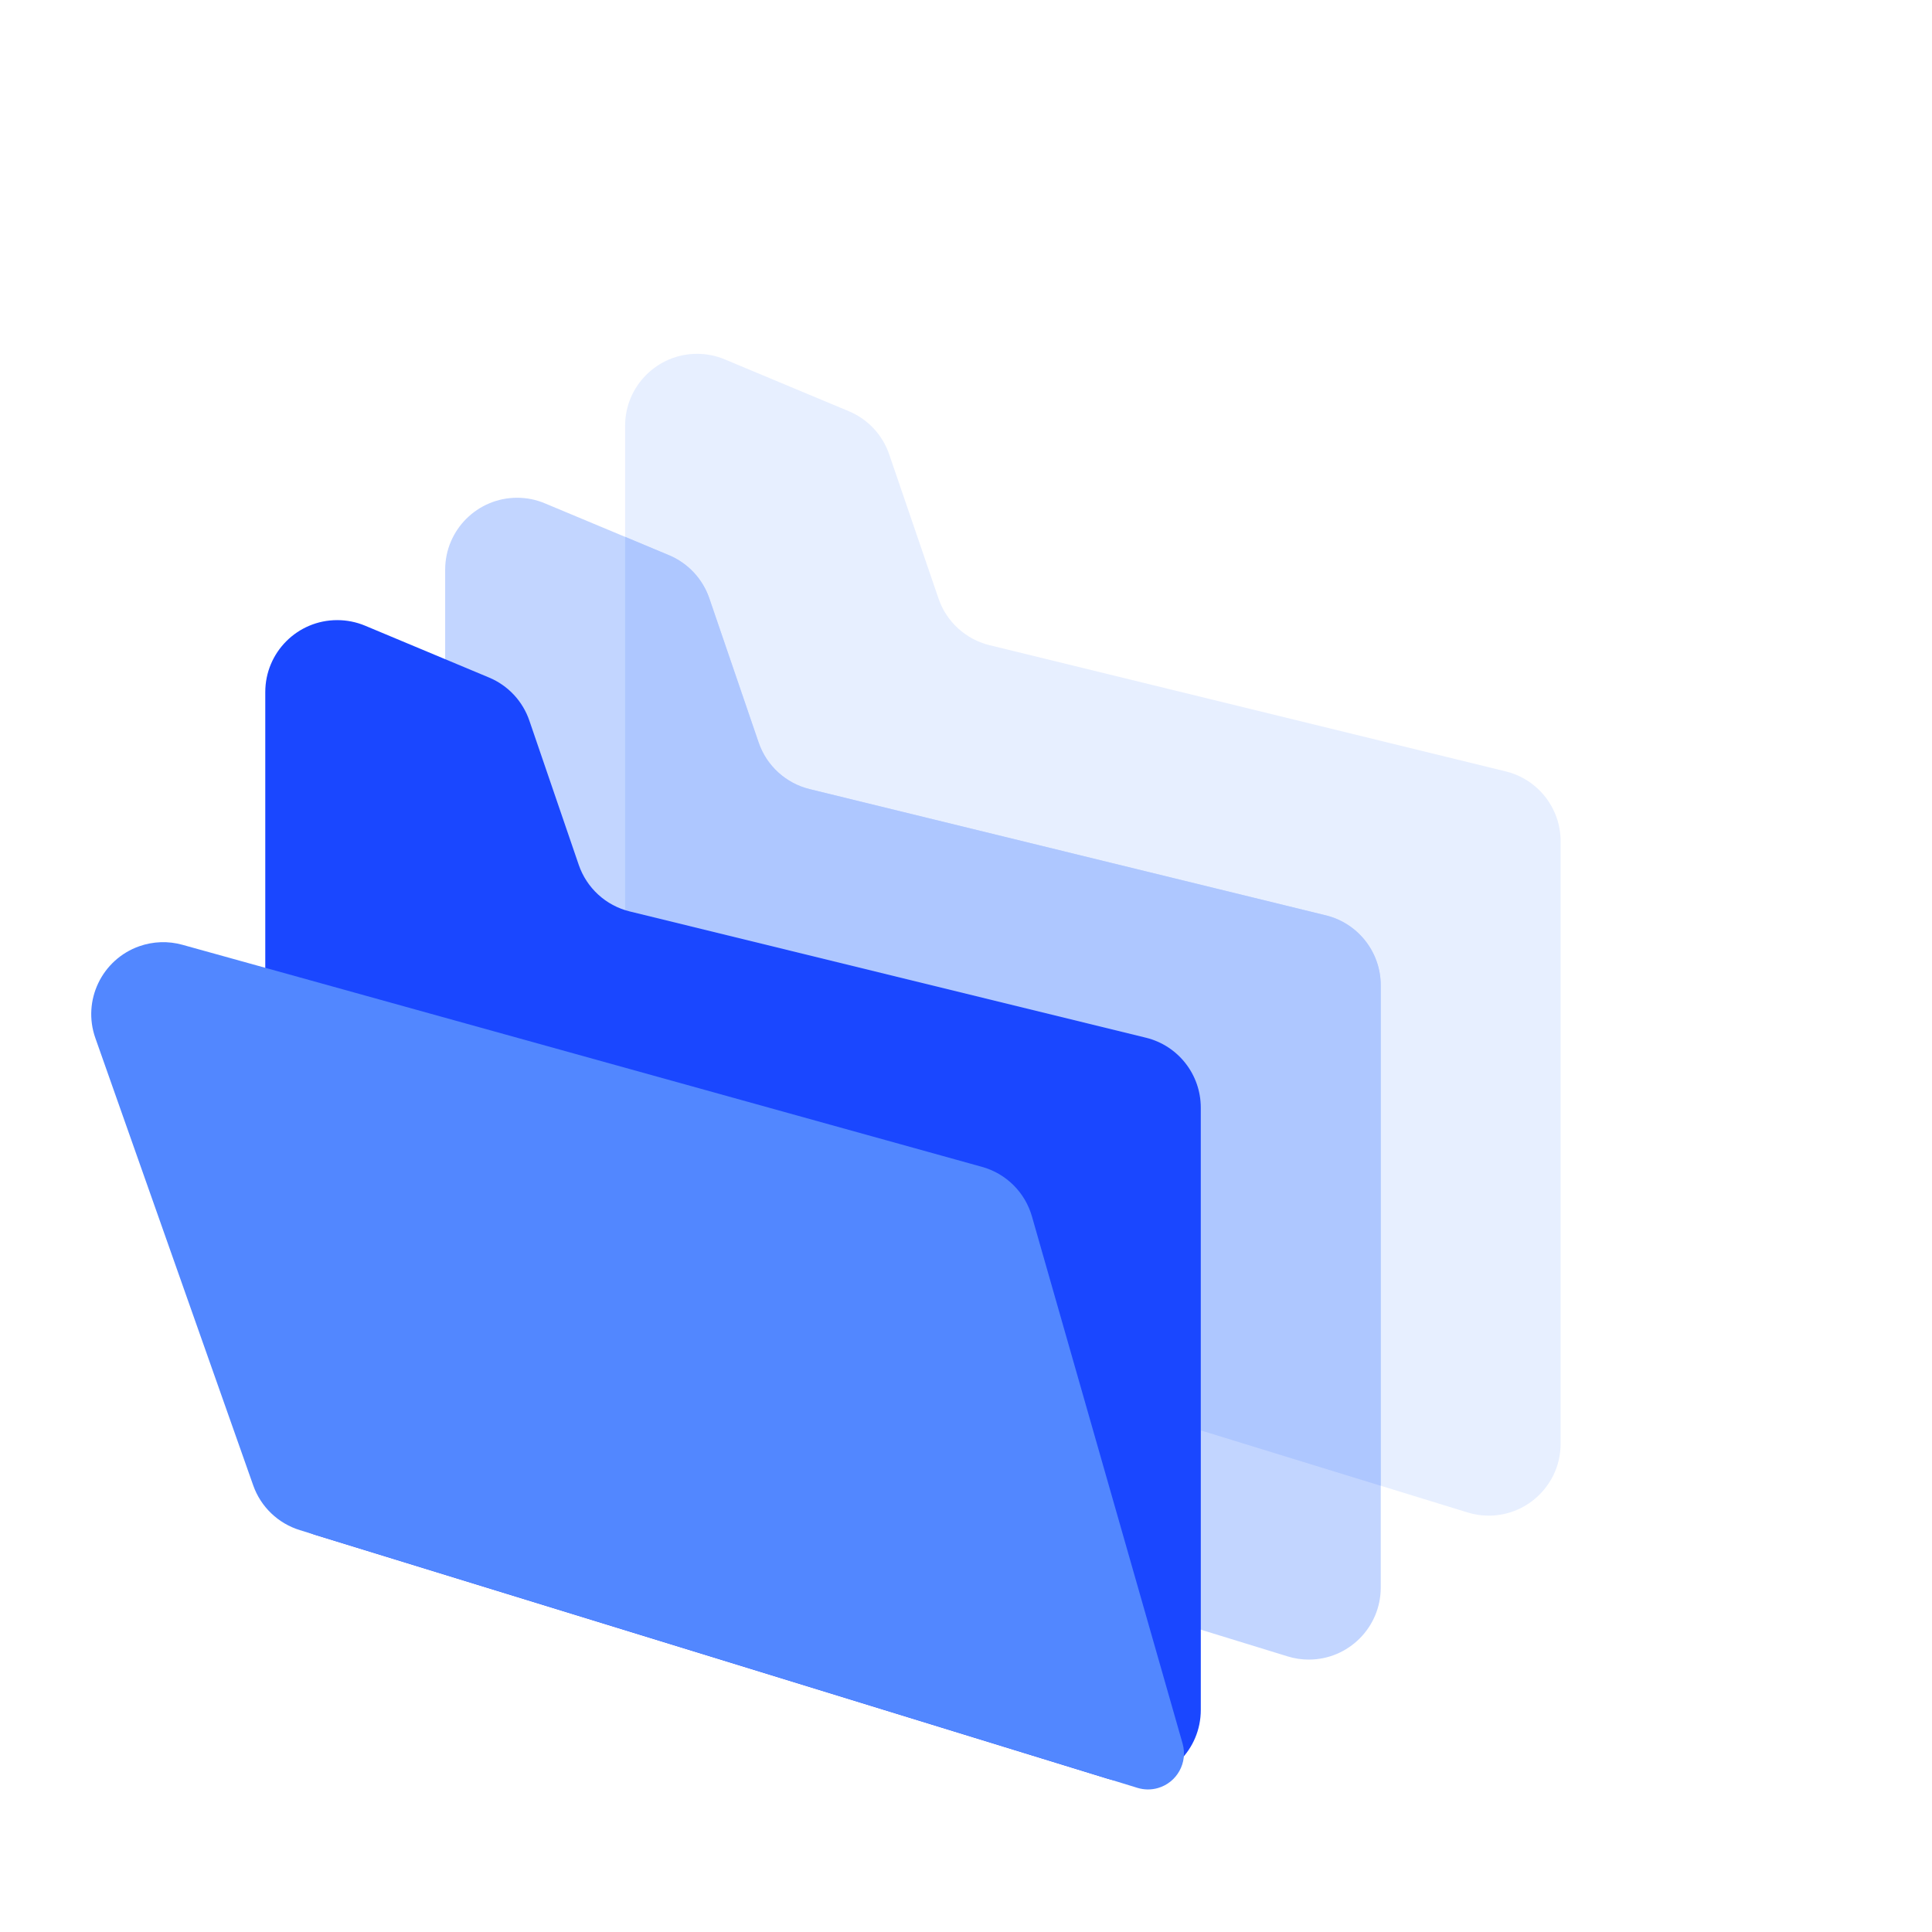
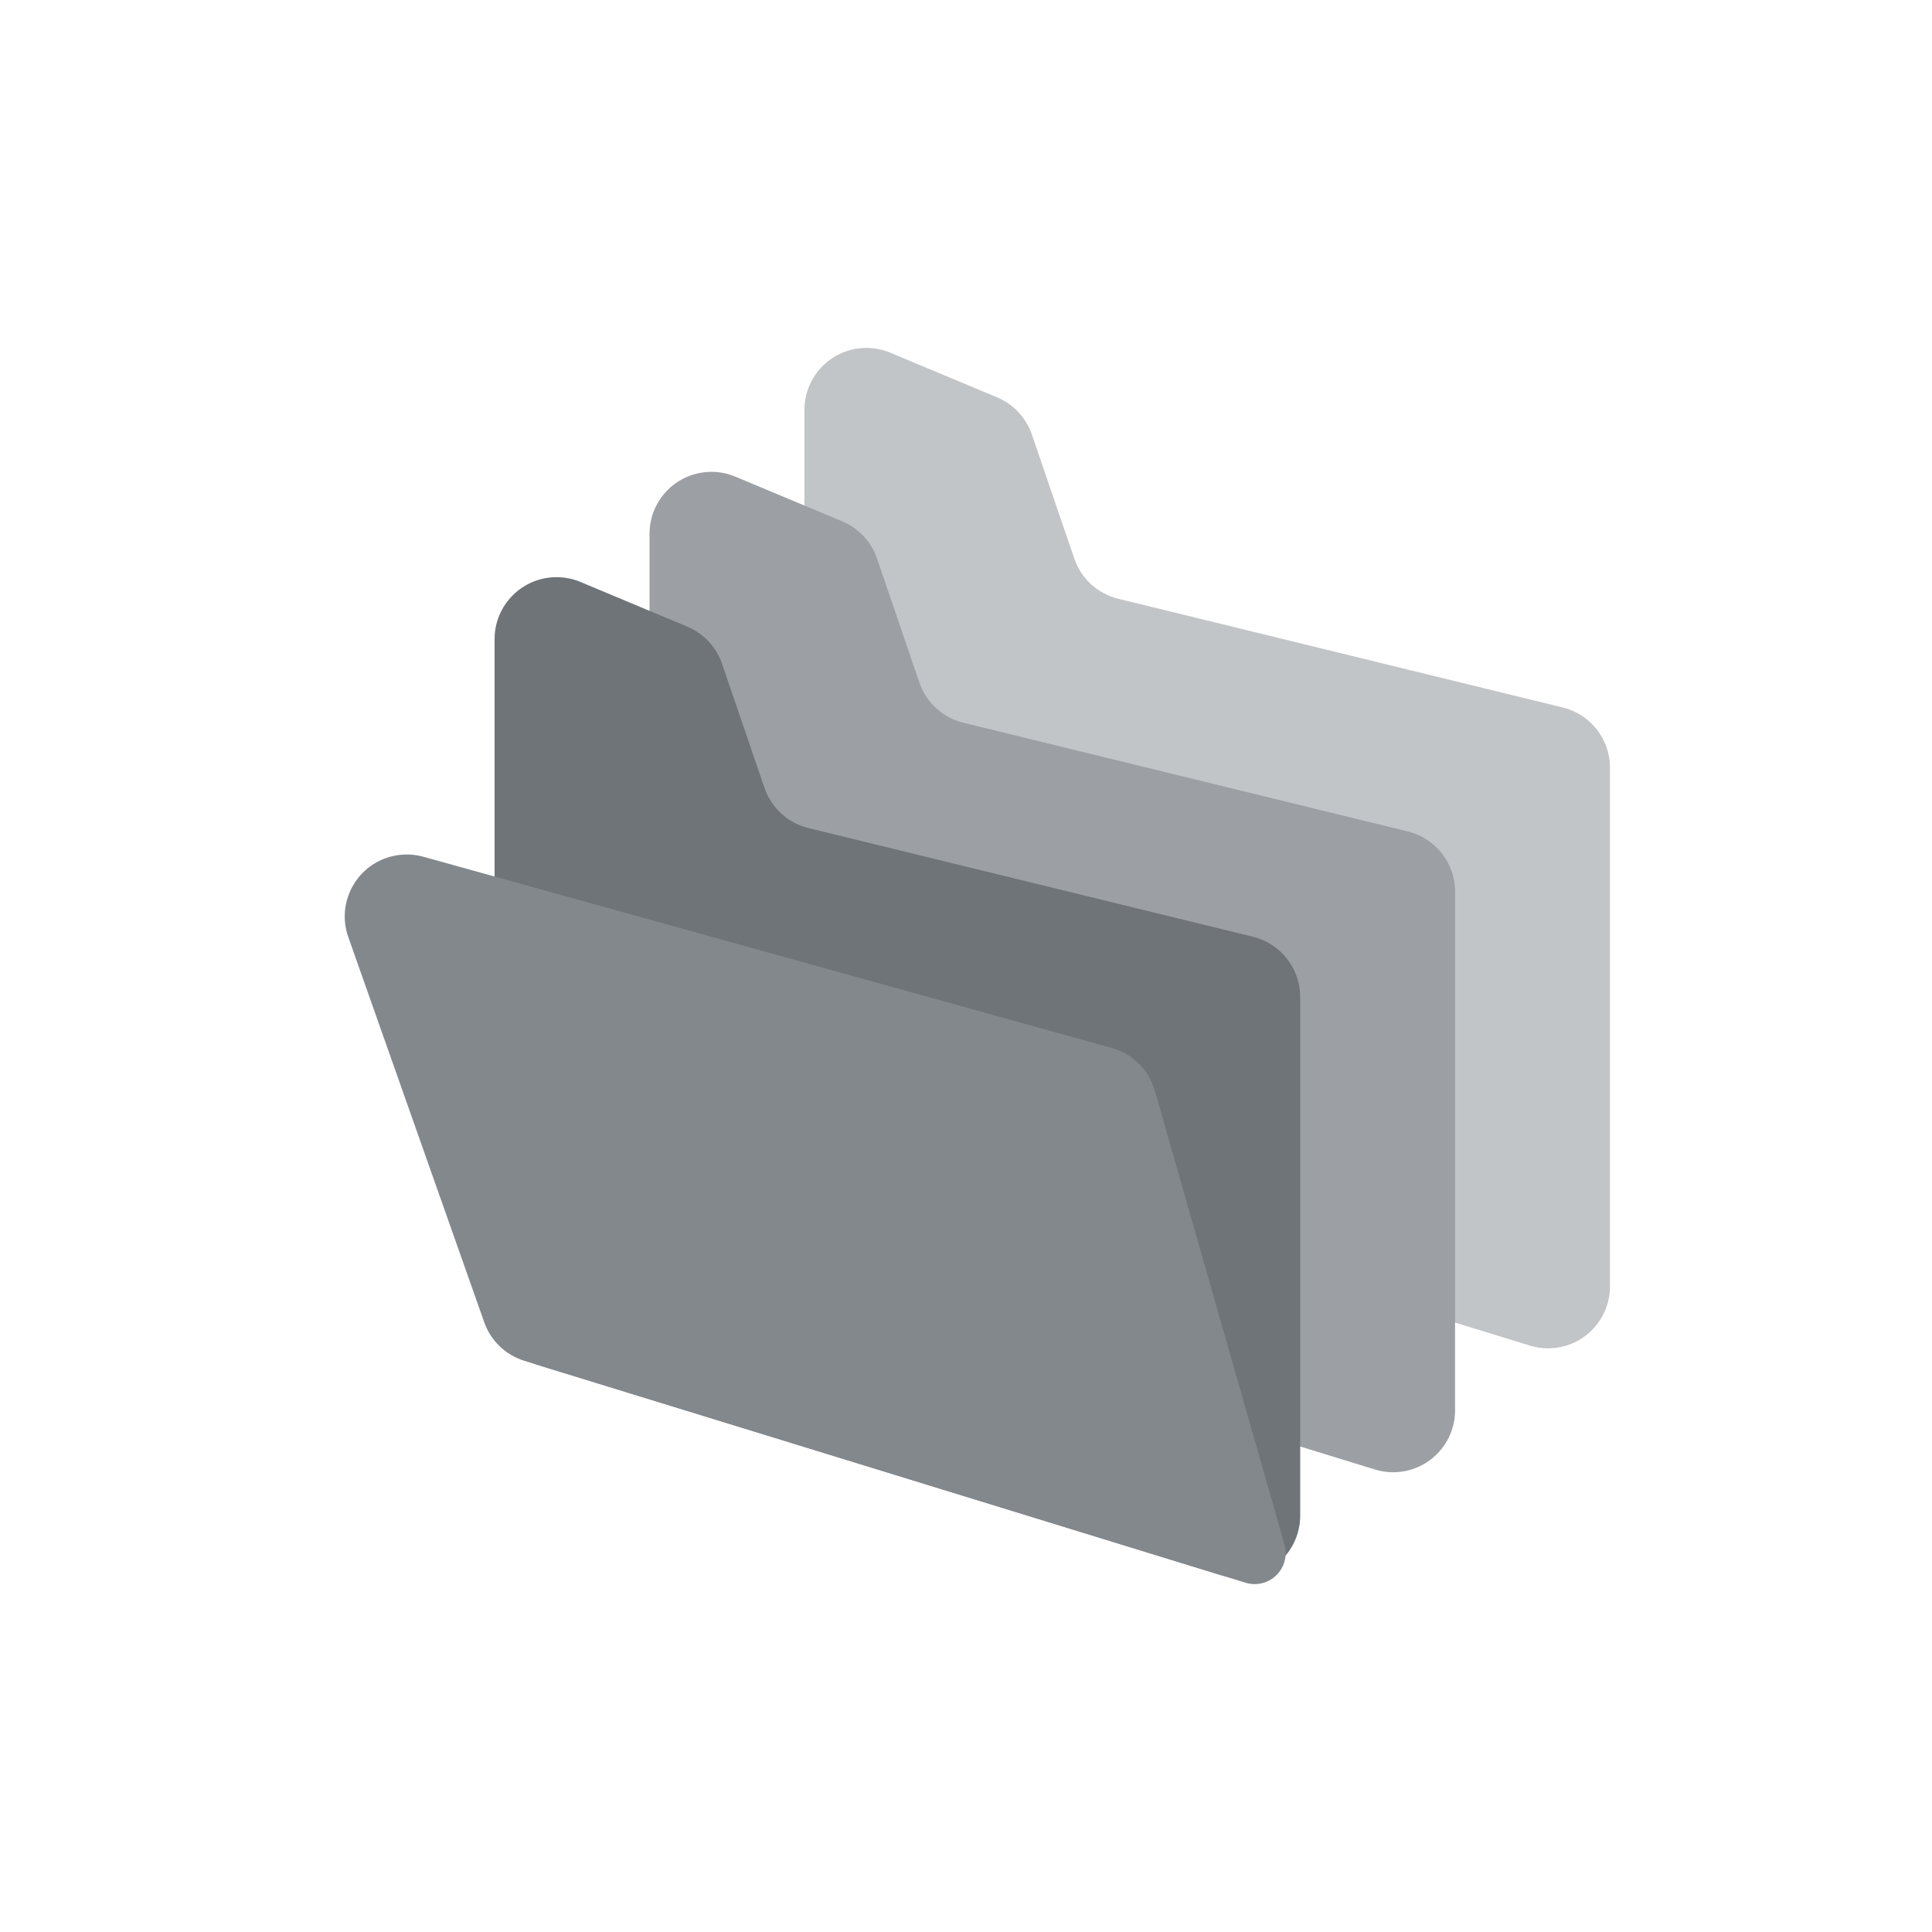
- <svg xmlns="http://www.w3.org/2000/svg" width="36" height="36" fill="none">
-   <g>
-     <path opacity="0.504" fill-rule="evenodd" clip-rule="evenodd" d="M13.506 6.697L15.818 7.663C16.172 7.811 16.445 8.104 16.569 8.467L17.488 11.153C17.636 11.586 17.995 11.913 18.439 12.022L28.058 14.374C28.658 14.521 29.08 15.059 29.08 15.677V26.901C29.08 27.641 28.48 28.242 27.739 28.242C27.605 28.242 27.473 28.222 27.345 28.182L12.594 23.644C12.032 23.471 11.648 22.951 11.648 22.362V7.934C11.648 7.194 12.248 6.593 12.989 6.593C13.166 6.593 13.342 6.628 13.506 6.697Z" fill="#D0DFFF" />
-     <path opacity="0.8" fill-rule="evenodd" clip-rule="evenodd" d="M10.153 9.379L12.465 10.345C12.819 10.493 13.093 10.786 13.217 11.148L14.136 13.835C14.284 14.268 14.642 14.595 15.086 14.704L24.705 17.056C25.305 17.203 25.728 17.741 25.728 18.359V29.583C25.728 30.323 25.127 30.924 24.387 30.924C24.253 30.924 24.12 30.904 23.992 30.864L9.242 26.326C8.679 26.152 8.295 25.633 8.295 25.044V10.616C8.295 9.875 8.896 9.275 9.636 9.275C9.814 9.275 9.99 9.31 10.153 9.379Z" fill="#B3CAFF" />
-     <path opacity="0.8" fill-rule="evenodd" clip-rule="evenodd" d="M22.375 26.653L25.728 27.685V18.359C25.728 17.741 25.305 17.203 24.705 17.056L15.086 14.704C14.642 14.595 14.284 14.268 14.136 13.835L13.217 11.148C13.093 10.786 12.819 10.493 12.465 10.345L11.648 10.003V16.959C11.676 16.968 11.705 16.976 11.734 16.983L21.353 19.336C21.953 19.483 22.375 20.021 22.375 20.639V26.653Z" fill="#AAC4FF" />
-     <path fill-rule="evenodd" clip-rule="evenodd" d="M6.801 11.658L9.113 12.625C9.467 12.773 9.74 13.065 9.864 13.428L10.784 16.115C10.932 16.547 11.29 16.875 11.734 16.983L21.353 19.336C21.953 19.483 22.375 20.021 22.375 20.639V31.862C22.375 32.603 21.775 33.203 21.034 33.203C20.901 33.203 20.768 33.183 20.64 33.144L5.889 28.605C5.327 28.432 4.943 27.912 4.943 27.324V12.896C4.943 12.155 5.543 11.555 6.284 11.555C6.461 11.555 6.637 11.59 6.801 11.658Z" fill="#1A47FF" />
-     <path fill-rule="evenodd" clip-rule="evenodd" d="M3.4 17.605L18.299 21.743C18.749 21.868 19.101 22.218 19.229 22.667L22.036 32.489C22.137 32.845 21.931 33.216 21.575 33.318C21.45 33.354 21.318 33.352 21.194 33.314L5.588 28.512C5.182 28.387 4.859 28.078 4.718 27.677L1.777 19.343C1.53 18.645 1.897 17.879 2.595 17.632C2.854 17.541 3.135 17.531 3.4 17.605Z" fill="#5287FF" />
-   </g>
+ <svg xmlns="http://www.w3.org/2000/svg" width="36" height="36" viewBox="0 0 36 36" fill="none">
+   <path fill-rule="evenodd" clip-rule="evenodd" d="M16.59 6.572L18.58 7.404C18.885 7.532 19.12 7.784 19.227 8.096L20.019 10.41C20.146 10.782 20.455 11.064 20.837 11.157L29.12 13.183C29.637 13.31 30 13.773 30 14.305V23.969C30 24.607 29.483 25.124 28.846 25.124C28.73 25.124 28.616 25.107 28.506 25.073L15.805 21.165C15.32 21.016 14.989 20.568 14.989 20.061V7.638C14.989 7 15.507 6.483 16.144 6.483C16.297 6.483 16.448 6.513 16.59 6.572Z" fill="#C2C5C7" />
+   <path fill-rule="evenodd" clip-rule="evenodd" d="M13.703 8.882L15.693 9.714C15.998 9.841 16.234 10.093 16.341 10.405L17.132 12.719C17.259 13.091 17.568 13.373 17.95 13.467L26.233 15.493C26.75 15.619 27.113 16.082 27.113 16.614V26.279C27.113 26.916 26.596 27.433 25.959 27.433C25.844 27.433 25.729 27.416 25.619 27.382L12.918 23.474C12.433 23.325 12.103 22.877 12.103 22.37V9.947C12.103 9.309 12.62 8.792 13.257 8.792C13.41 8.792 13.562 8.823 13.703 8.882Z" fill="#9CA0A4" />
+   <path fill-rule="evenodd" clip-rule="evenodd" d="M10.816 10.844L12.807 11.677C13.111 11.804 13.347 12.056 13.454 12.368L14.245 14.682C14.373 15.054 14.681 15.336 15.064 15.43L23.346 17.455C23.863 17.582 24.227 18.045 24.227 18.577V28.241C24.227 28.879 23.71 29.396 23.072 29.396C22.957 29.396 22.843 29.379 22.733 29.345L10.031 25.437C9.547 25.288 9.216 24.84 9.216 24.333V11.91C9.216 11.272 9.733 10.755 10.371 10.755C10.524 10.755 10.675 10.785 10.816 10.844Z" fill="#83888D" />
+   <path fill-rule="evenodd" clip-rule="evenodd" d="M10.816 10.844L12.807 11.677C13.111 11.804 13.347 12.056 13.454 12.368L14.245 14.682C14.373 15.054 14.681 15.336 15.064 15.43L23.346 17.455C23.863 17.582 24.227 18.045 24.227 18.577V28.241C24.227 28.879 23.71 29.396 23.072 29.396C22.957 29.396 22.843 29.379 22.733 29.345L10.031 25.437C9.547 25.288 9.216 24.84 9.216 24.333V11.91C9.216 11.272 9.733 10.755 10.371 10.755C10.524 10.755 10.675 10.785 10.816 10.844Z" fill="black" fill-opacity="0.15" />
+   <path fill-rule="evenodd" clip-rule="evenodd" d="M7.888 15.964L20.717 19.528C21.104 19.636 21.407 19.937 21.518 20.323L23.934 28.781C24.022 29.088 23.844 29.407 23.538 29.495C23.43 29.526 23.316 29.524 23.209 29.492L9.772 25.357C9.422 25.249 9.144 24.983 9.023 24.638L6.49 17.461C6.277 16.86 6.593 16.201 7.194 15.988C7.417 15.909 7.66 15.901 7.888 15.964Z" fill="#83888D" />
</svg>
